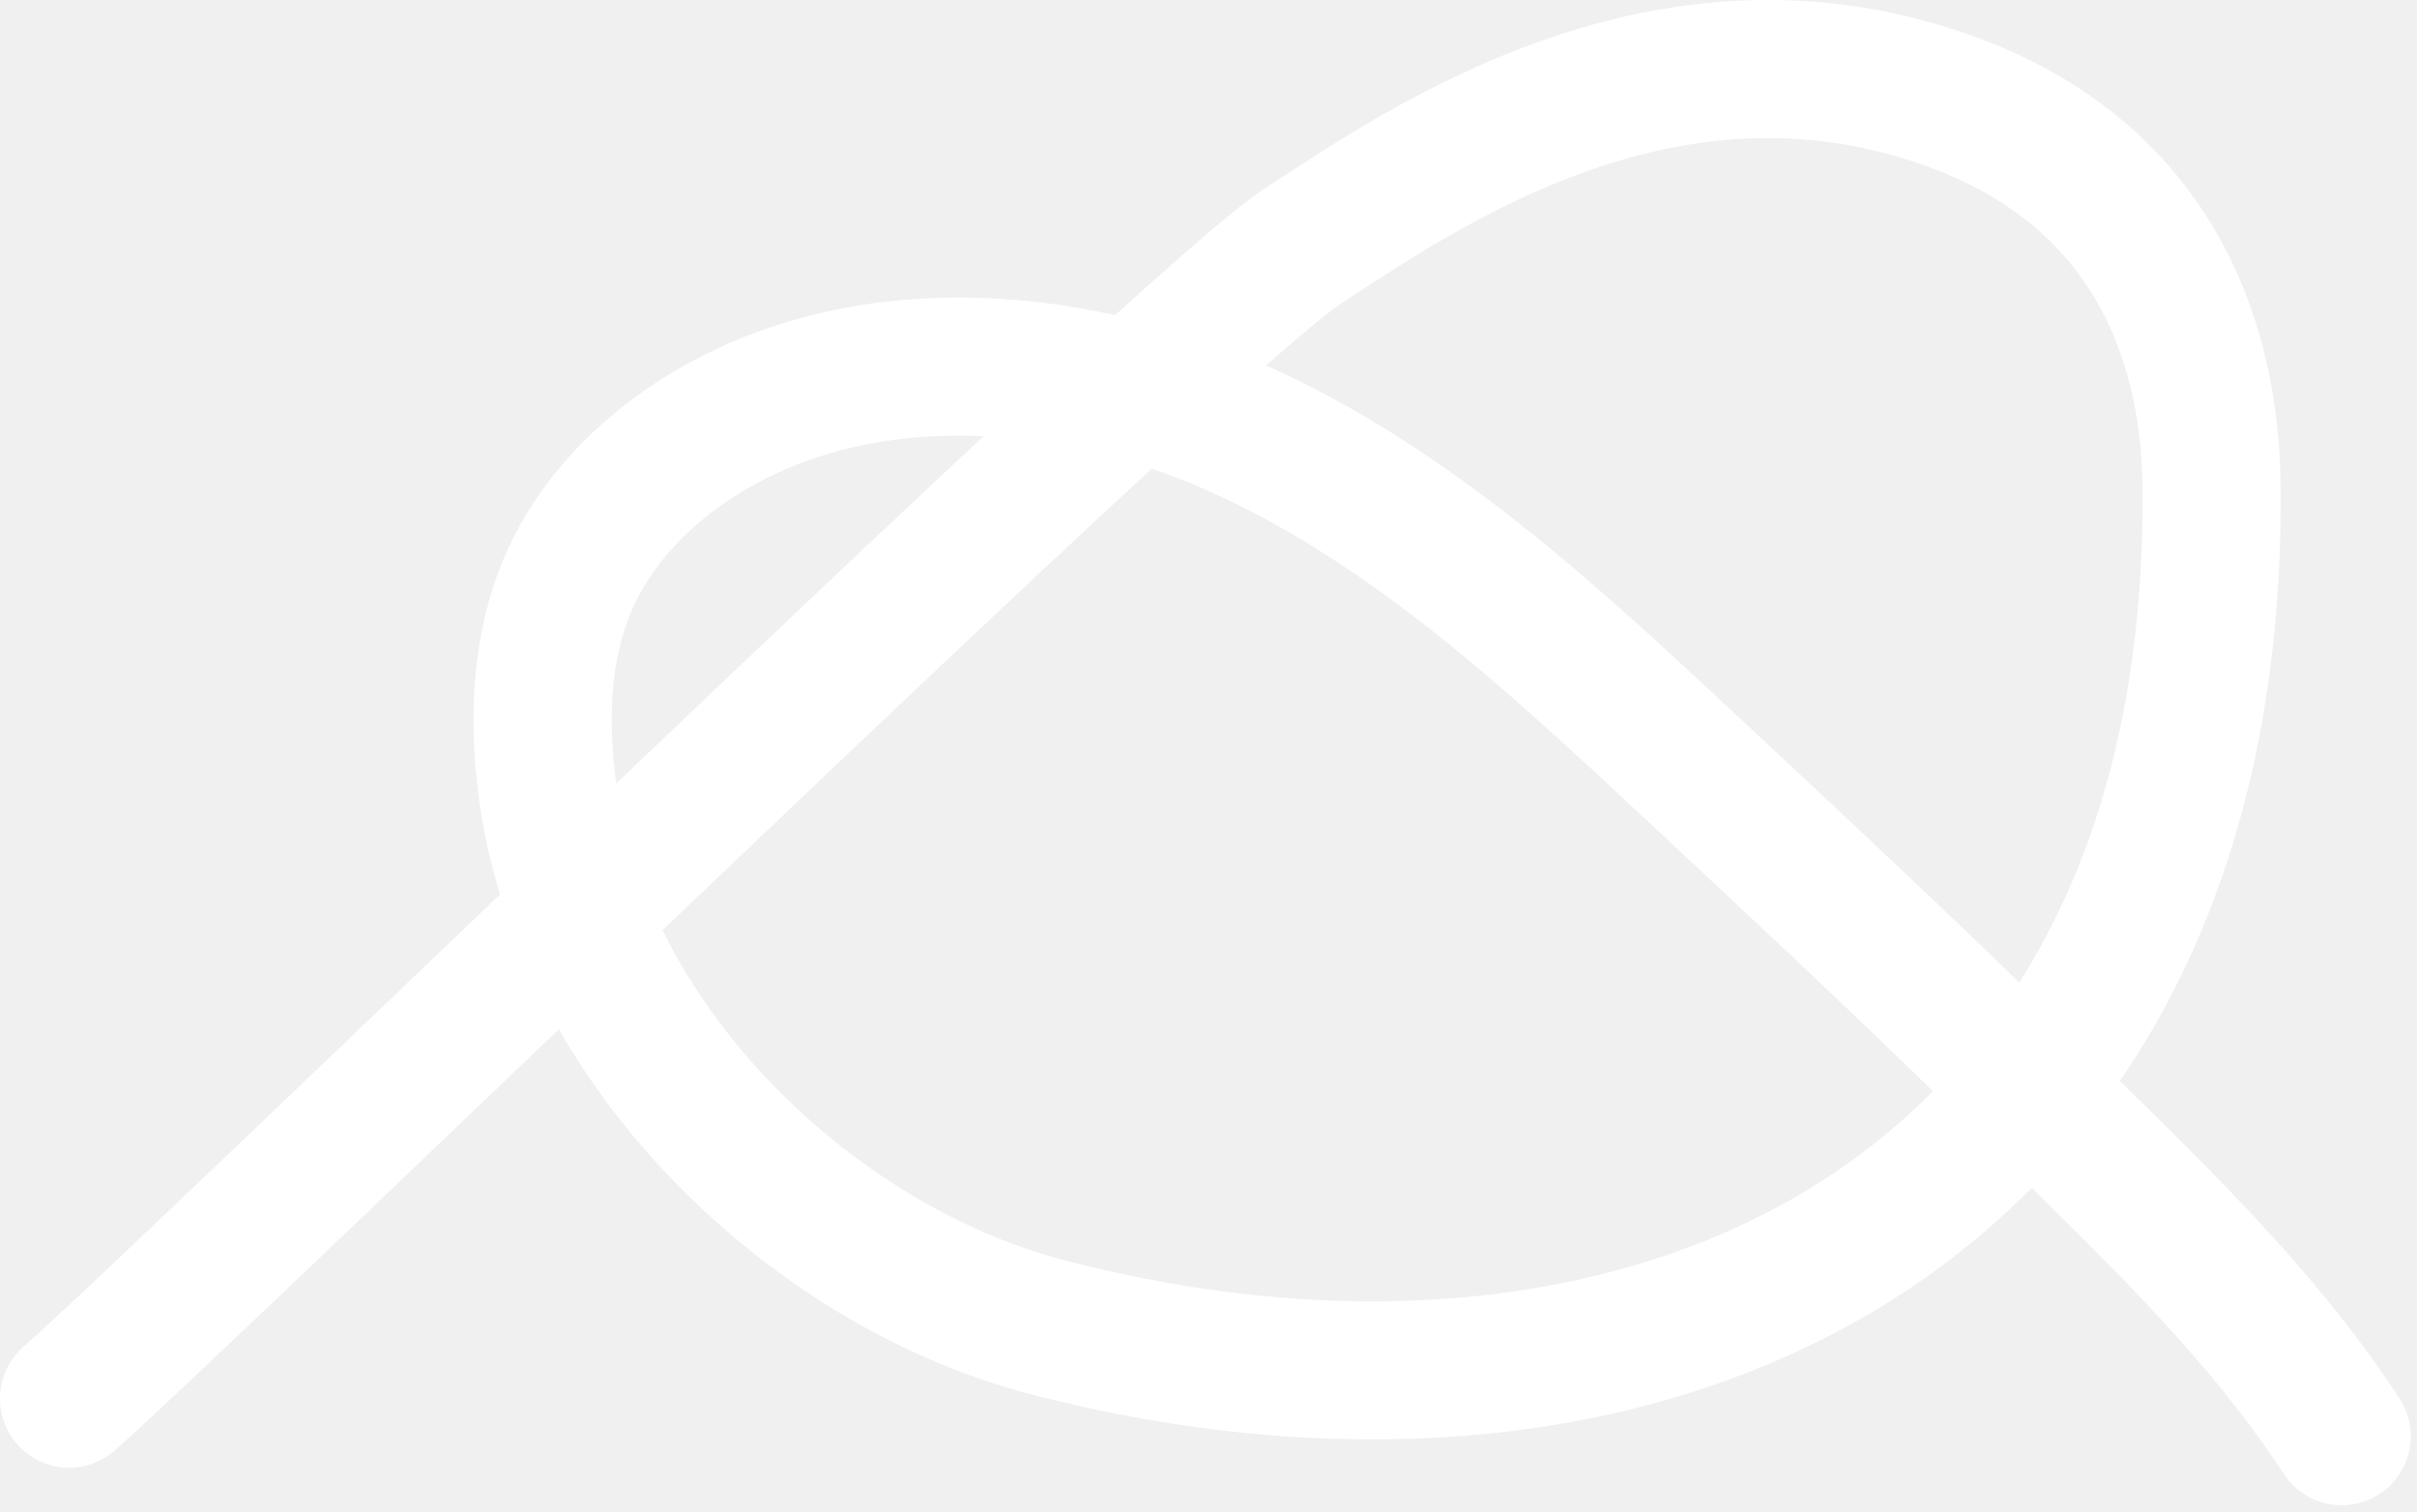
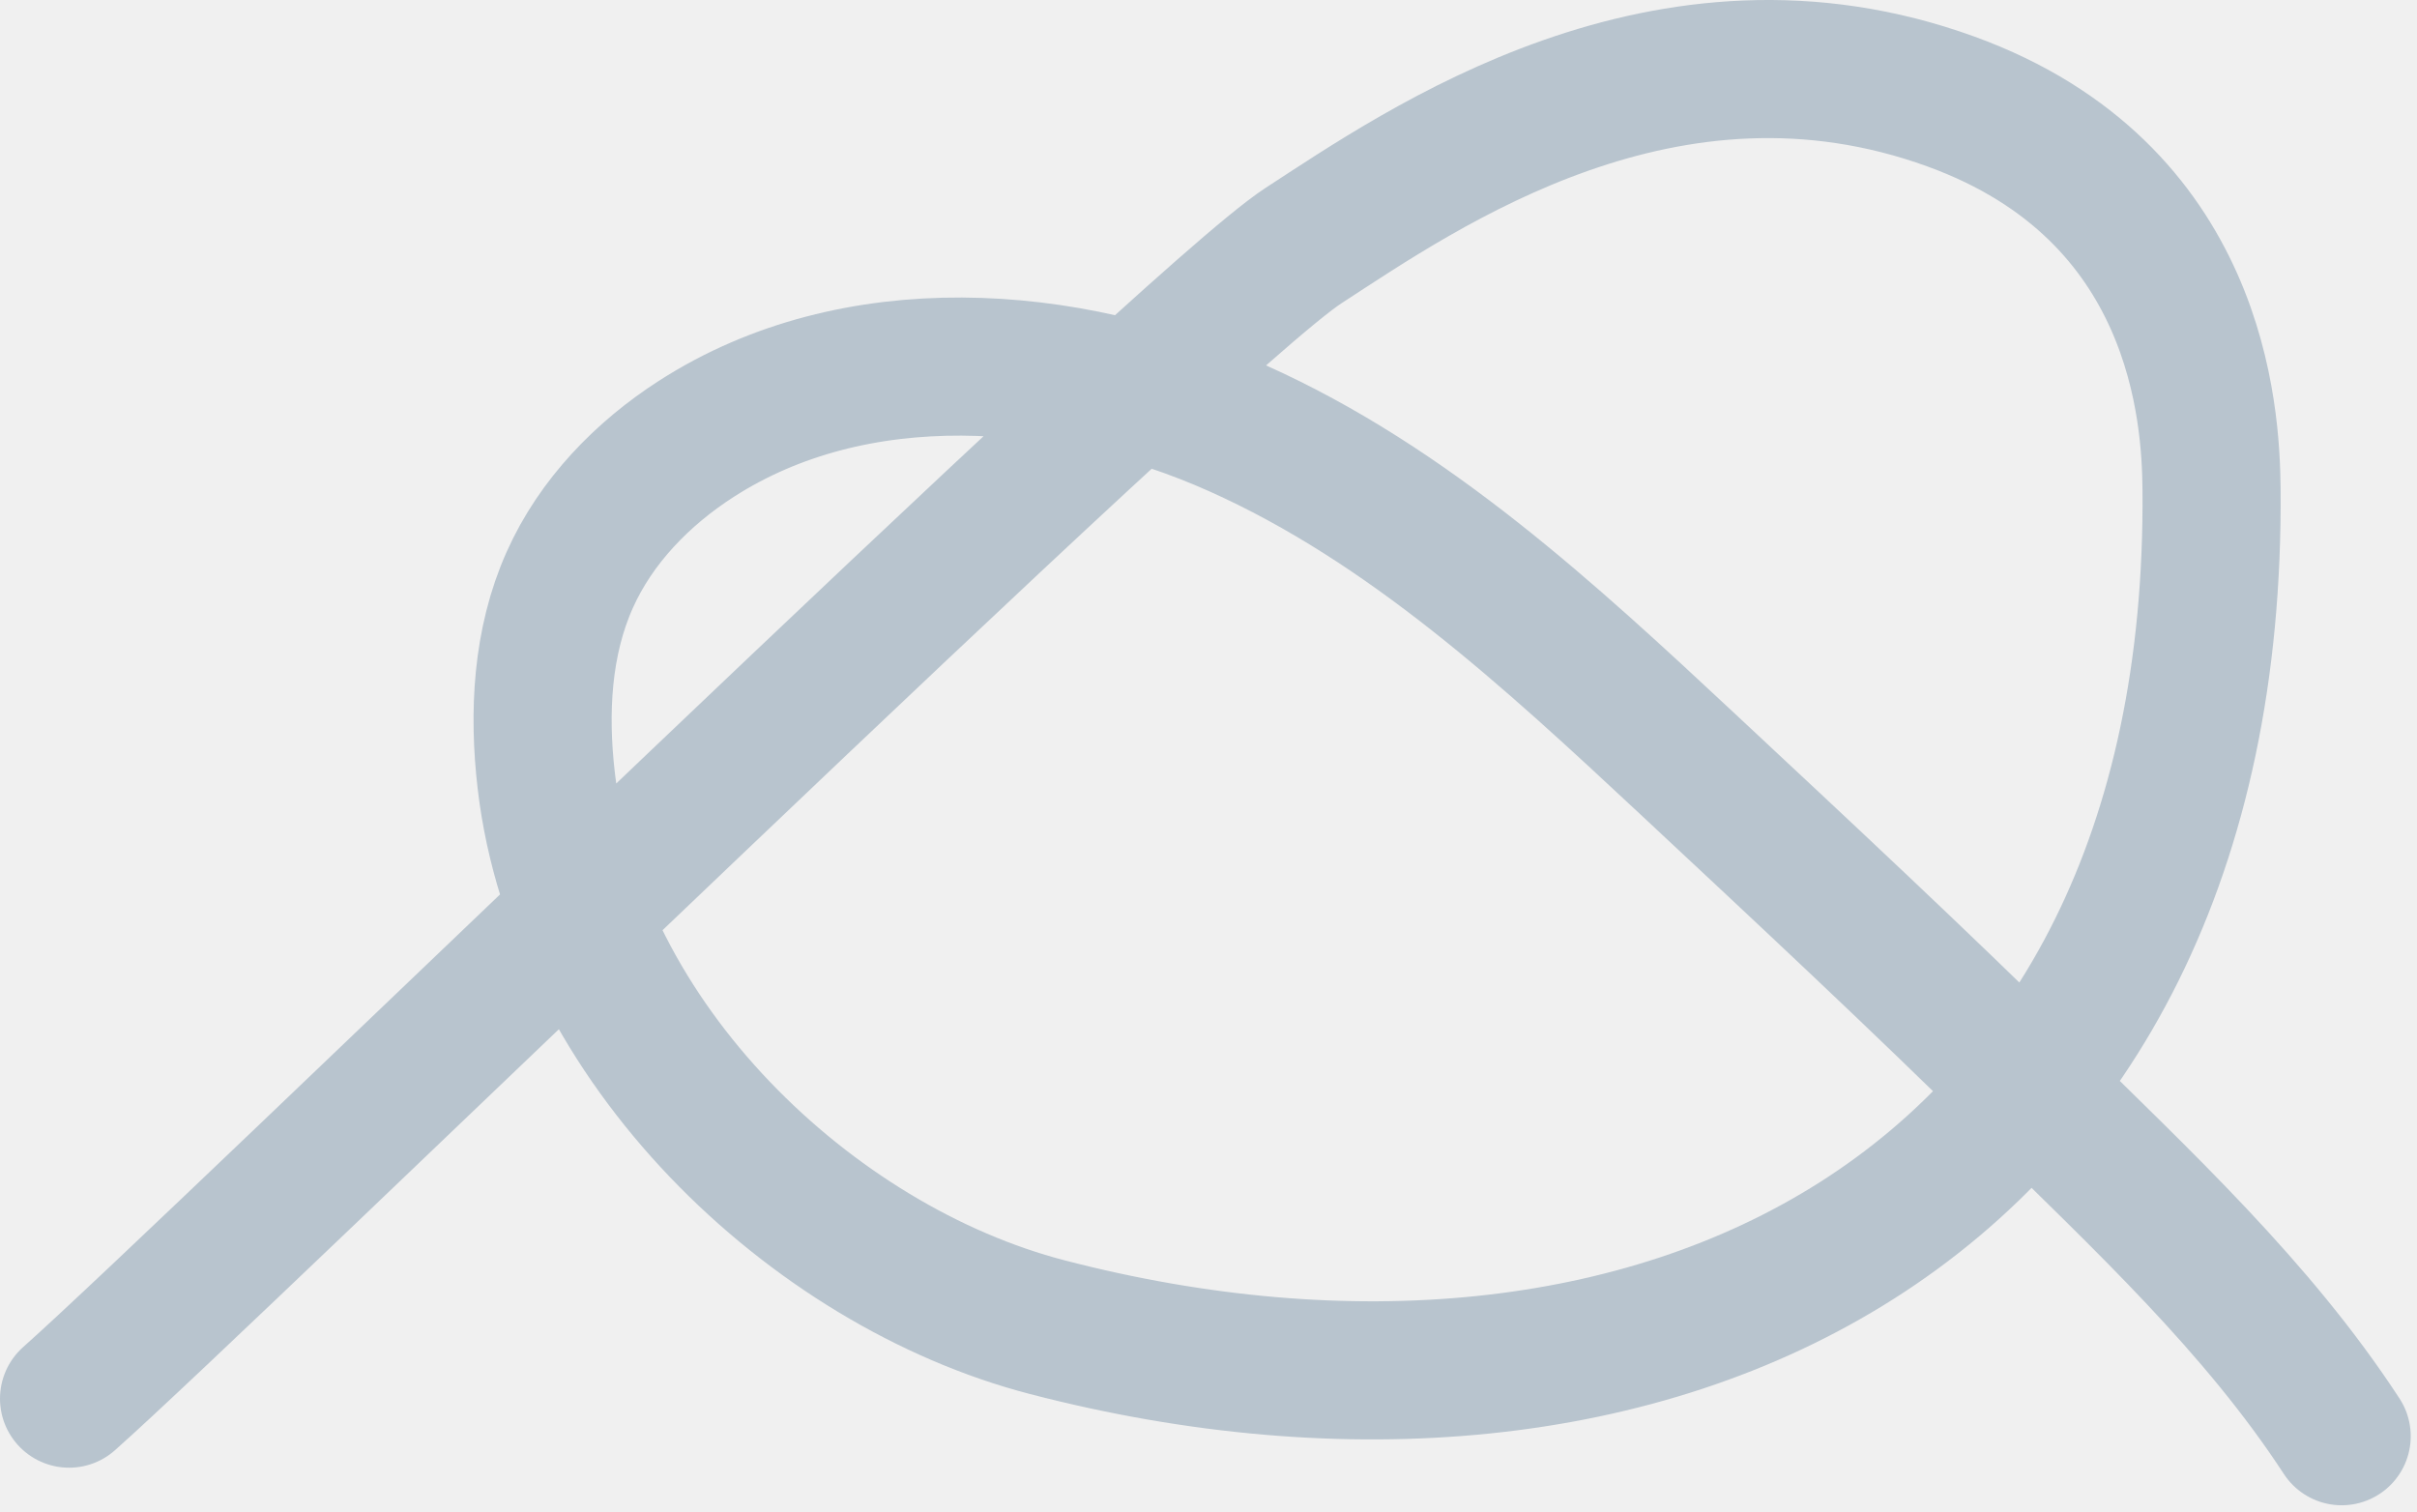
<svg xmlns="http://www.w3.org/2000/svg" width="315" height="197" viewBox="0 0 315 197" fill="none">
-   <path d="M9 182.29C28.397 165.069 154.235 42.179 169.88 32.01C185.524 21.841 217.188 -0.254 254.304 13.248C286.603 25.004 288.133 54.117 288.224 63.764C289.04 158.902 214.739 193.32 136.47 172.971C105.725 164.979 75.184 135.923 71.193 101.754C70.162 92.911 70.626 83.671 74.266 75.554C77.678 67.936 83.743 61.701 90.761 57.189C111.371 43.936 138.885 45.807 161.252 55.806C183.62 65.805 201.974 82.81 219.897 99.532C234.918 113.555 249.951 127.567 264.575 142.01C279.2 156.453 294.164 170.295 305.183 187.187" stroke="white" stroke-width="18" stroke-miterlimit="10" stroke-linecap="round" />
+   <path d="M9 182.29C28.397 165.069 154.235 42.179 169.88 32.01C185.524 21.841 217.188 -0.254 254.304 13.248C286.603 25.004 288.133 54.117 288.224 63.764C289.04 158.902 214.739 193.32 136.47 172.971C105.725 164.979 75.184 135.923 71.193 101.754C70.162 92.911 70.626 83.671 74.266 75.554C77.678 67.936 83.743 61.701 90.761 57.189C111.371 43.936 138.885 45.807 161.252 55.806C183.62 65.805 201.974 82.81 219.897 99.532C234.918 113.555 249.951 127.567 264.575 142.01C279.2 156.453 294.164 170.295 305.183 187.187" stroke="#B8C4CE" stroke-width="18" stroke-miterlimit="10" stroke-linecap="round" />
</svg>
